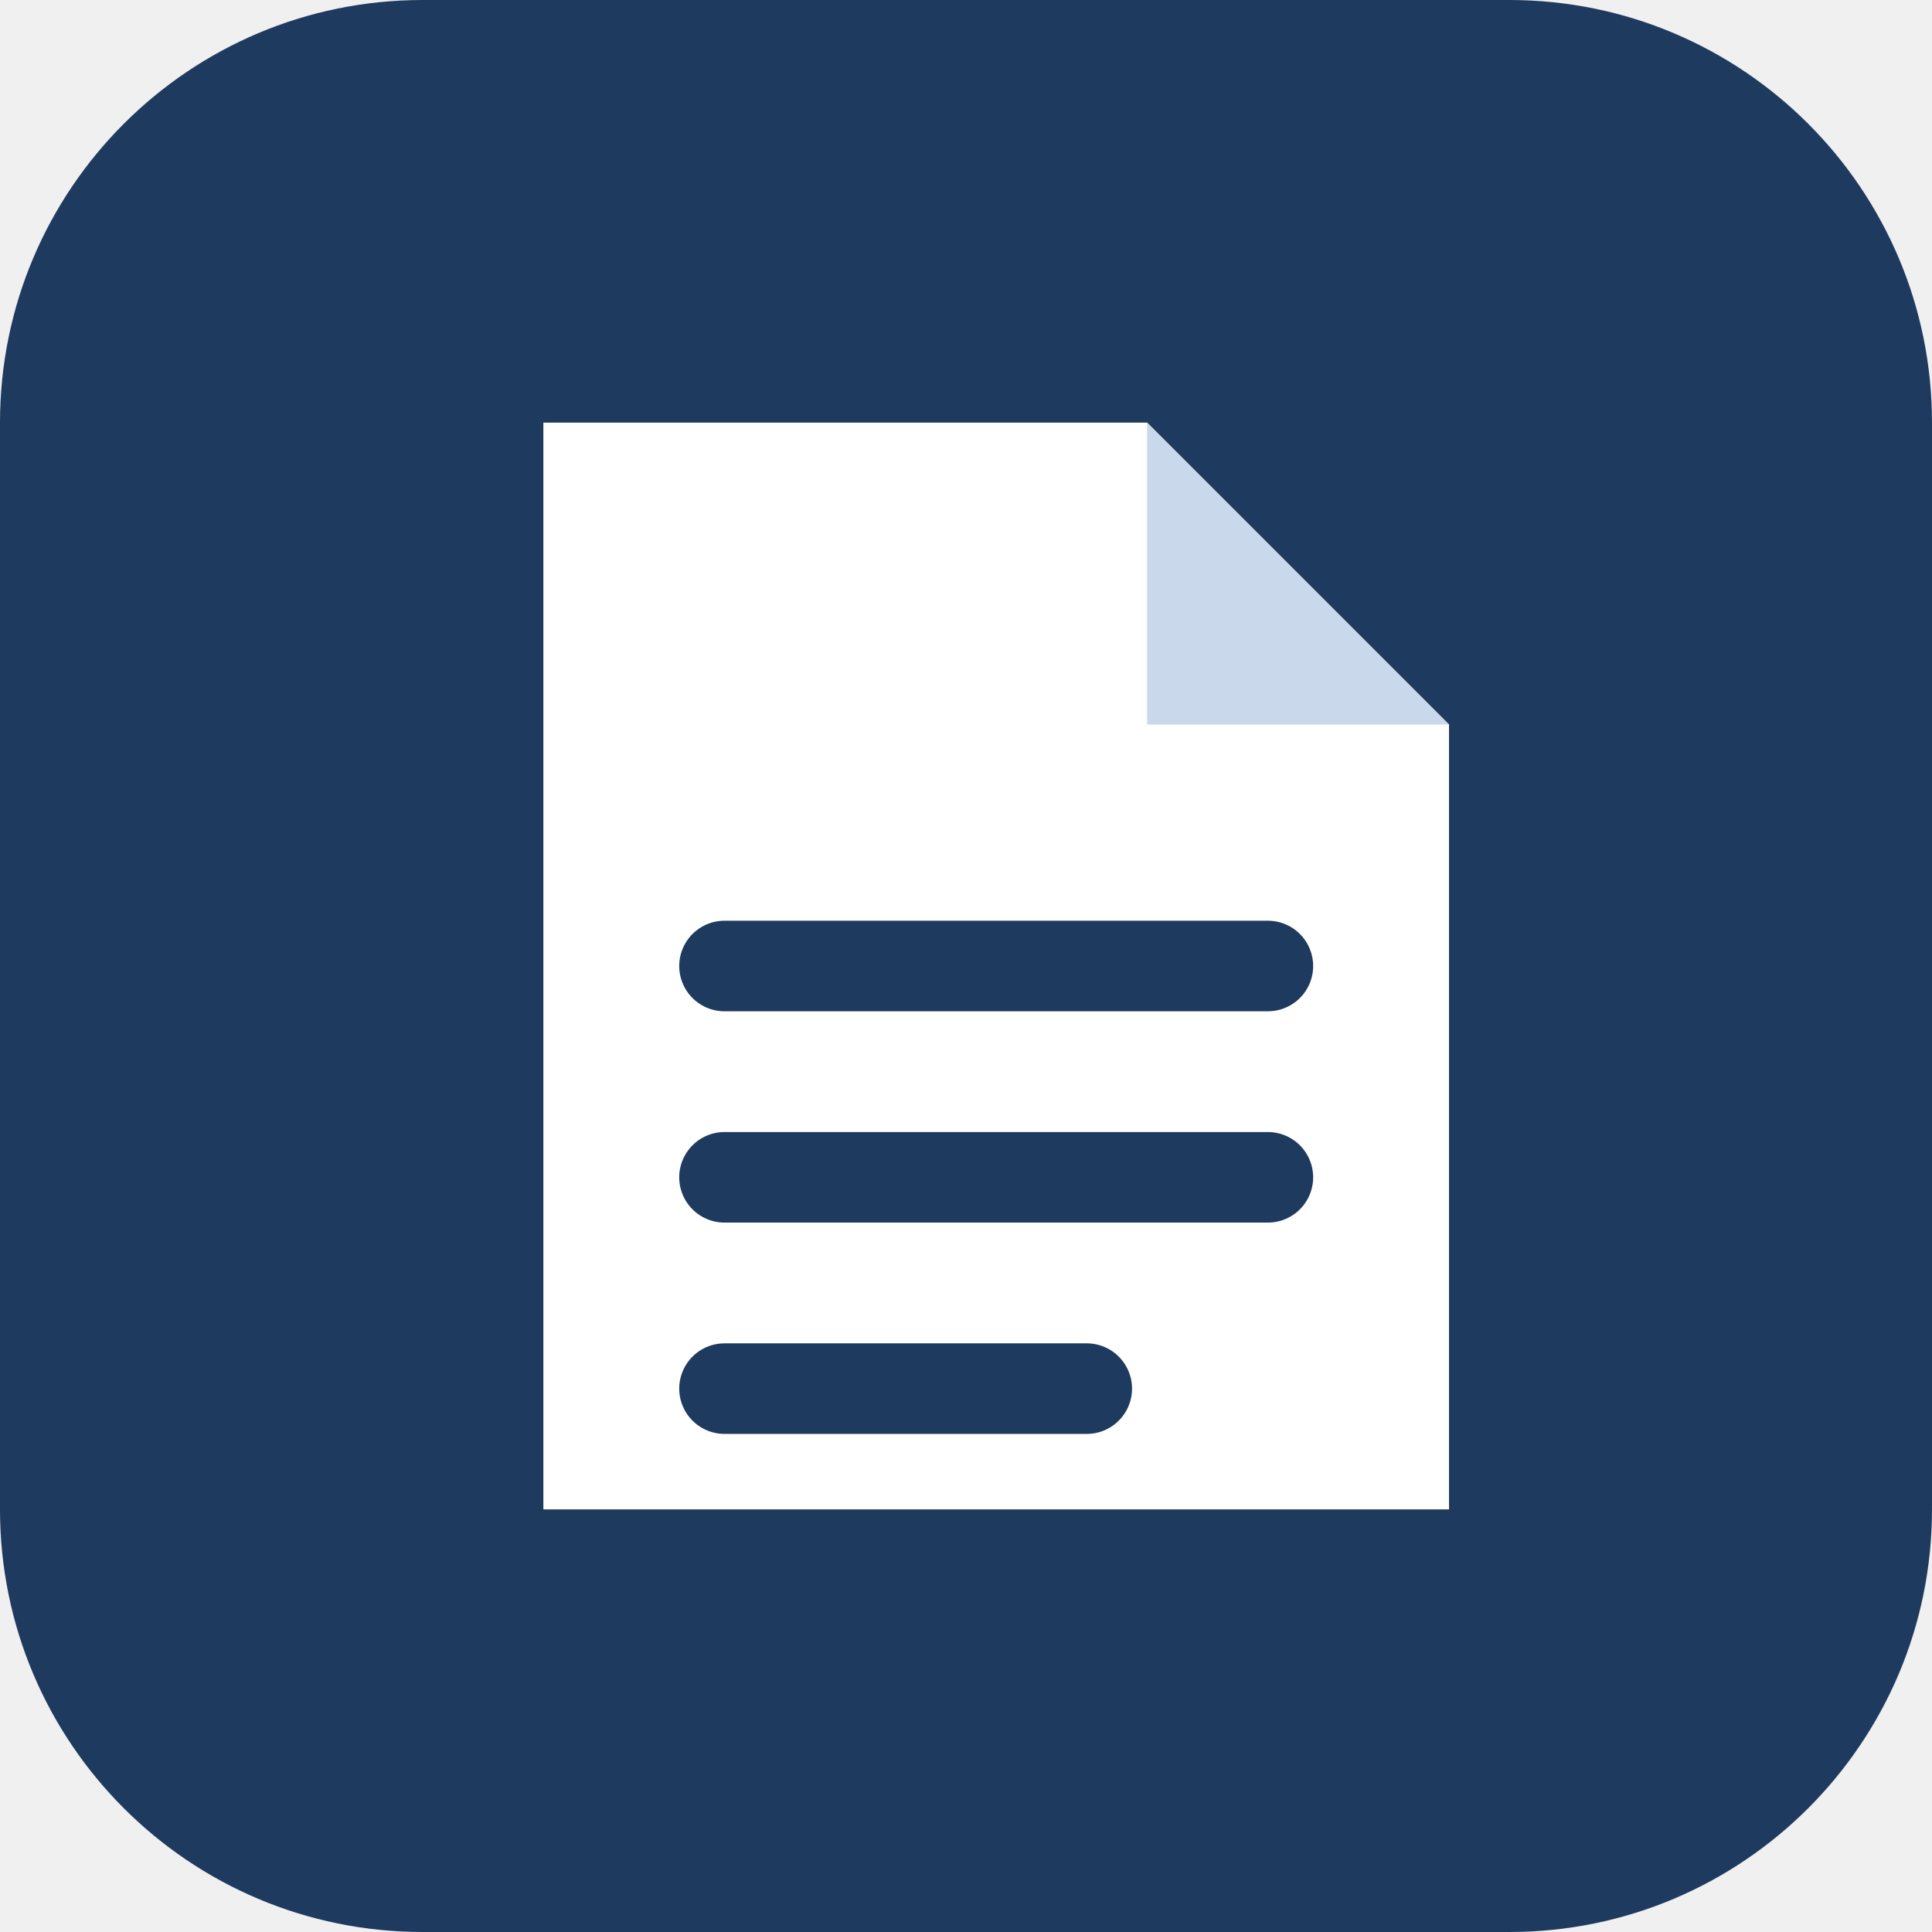
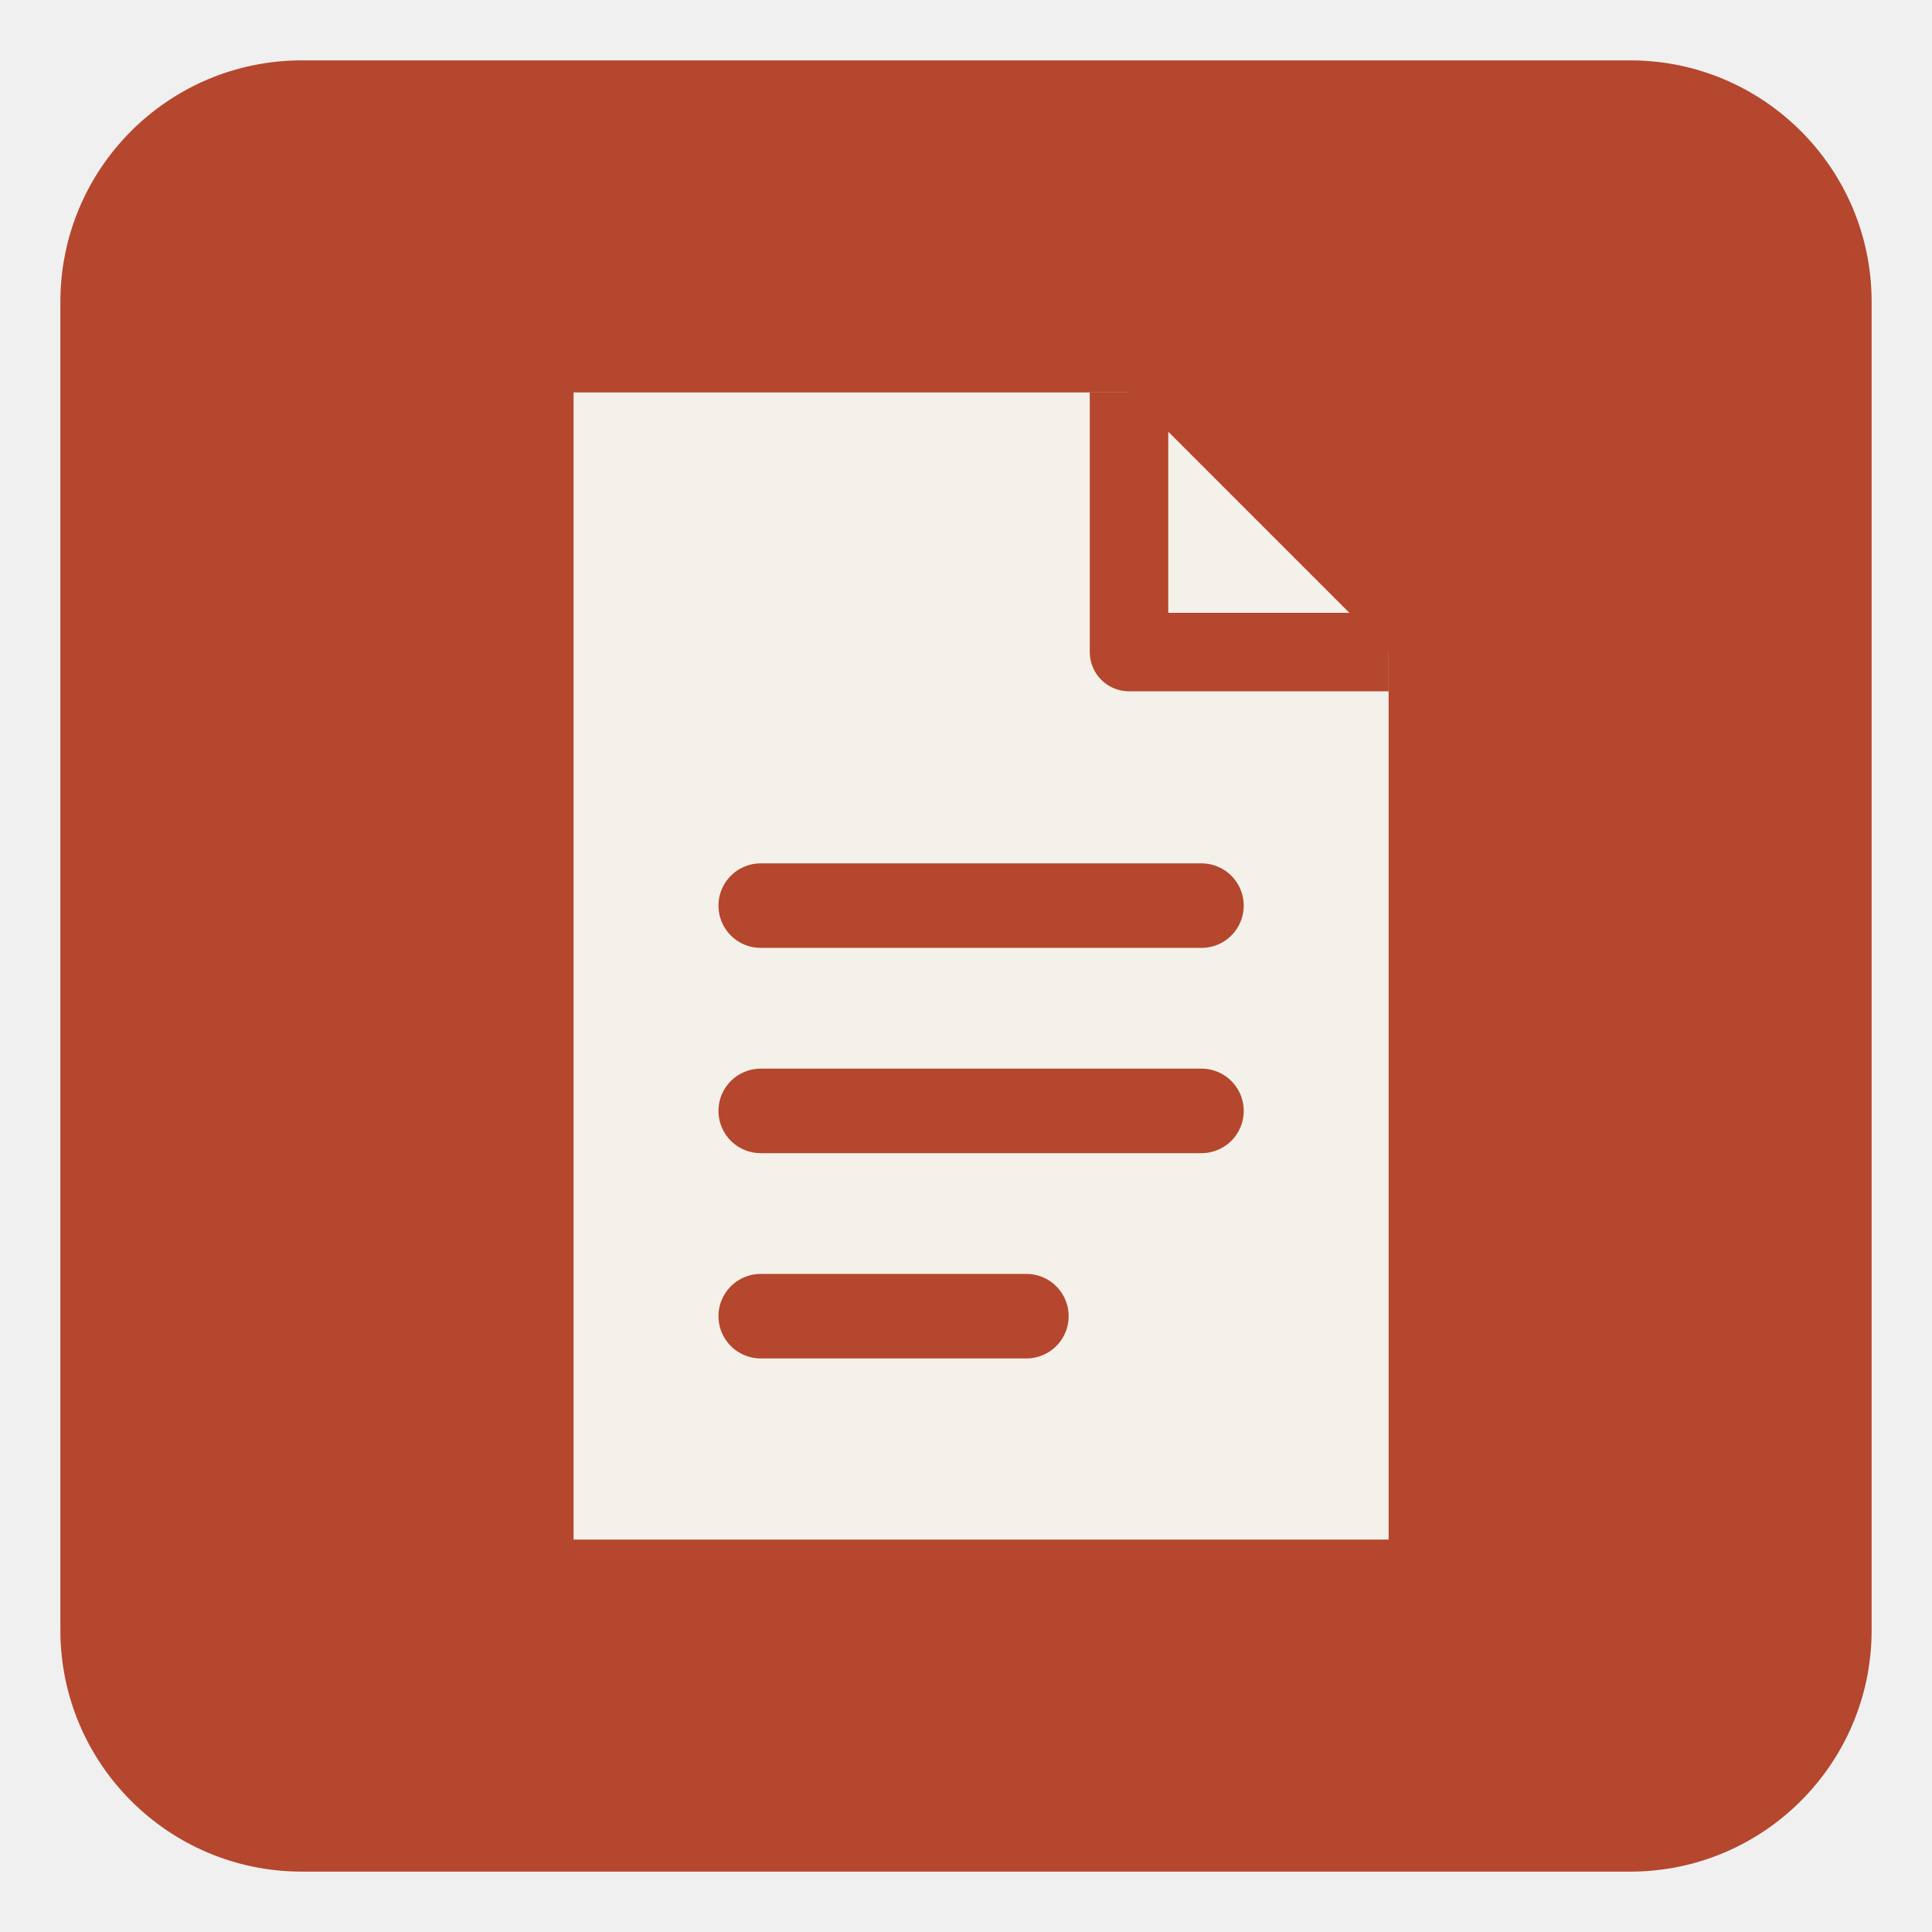
- <svg xmlns="http://www.w3.org/2000/svg" viewBox="0 0 64 64">
-   <rect width="64" height="64" rx="14" fill="#1f3a5f" />
-   <path d="M18 14h20l10 10v26H18z" fill="#fff" />
-   <path d="M38 14v10h10" fill="#c9d8ea" />
-   <path d="M24 32h18M24 39h18M24 46h12" stroke="#1f3a5f" stroke-width="3" stroke-linecap="round" />
+ <svg xmlns="http://www.w3.org/2000/svg" viewBox="0 0 32 32">
+   <rect x="1" y="1" width="30" height="30" rx="4" fill="#b4472d" />
+   <path d="M9.5 6.5h9.2l4.3 4.3v14.7H9.5z" fill="#f4f1ea" />
+   <path d="M18.7 6.5v4.3H23" fill="none" stroke="#b4472d" stroke-width="1.3" stroke-linejoin="round" />
+   <path d="M12.6 15h7.3M12.6 18.4h7.3M12.6 21.8h4.4" stroke="#b4472d" stroke-width="1.4" stroke-linecap="round" />
</svg>
